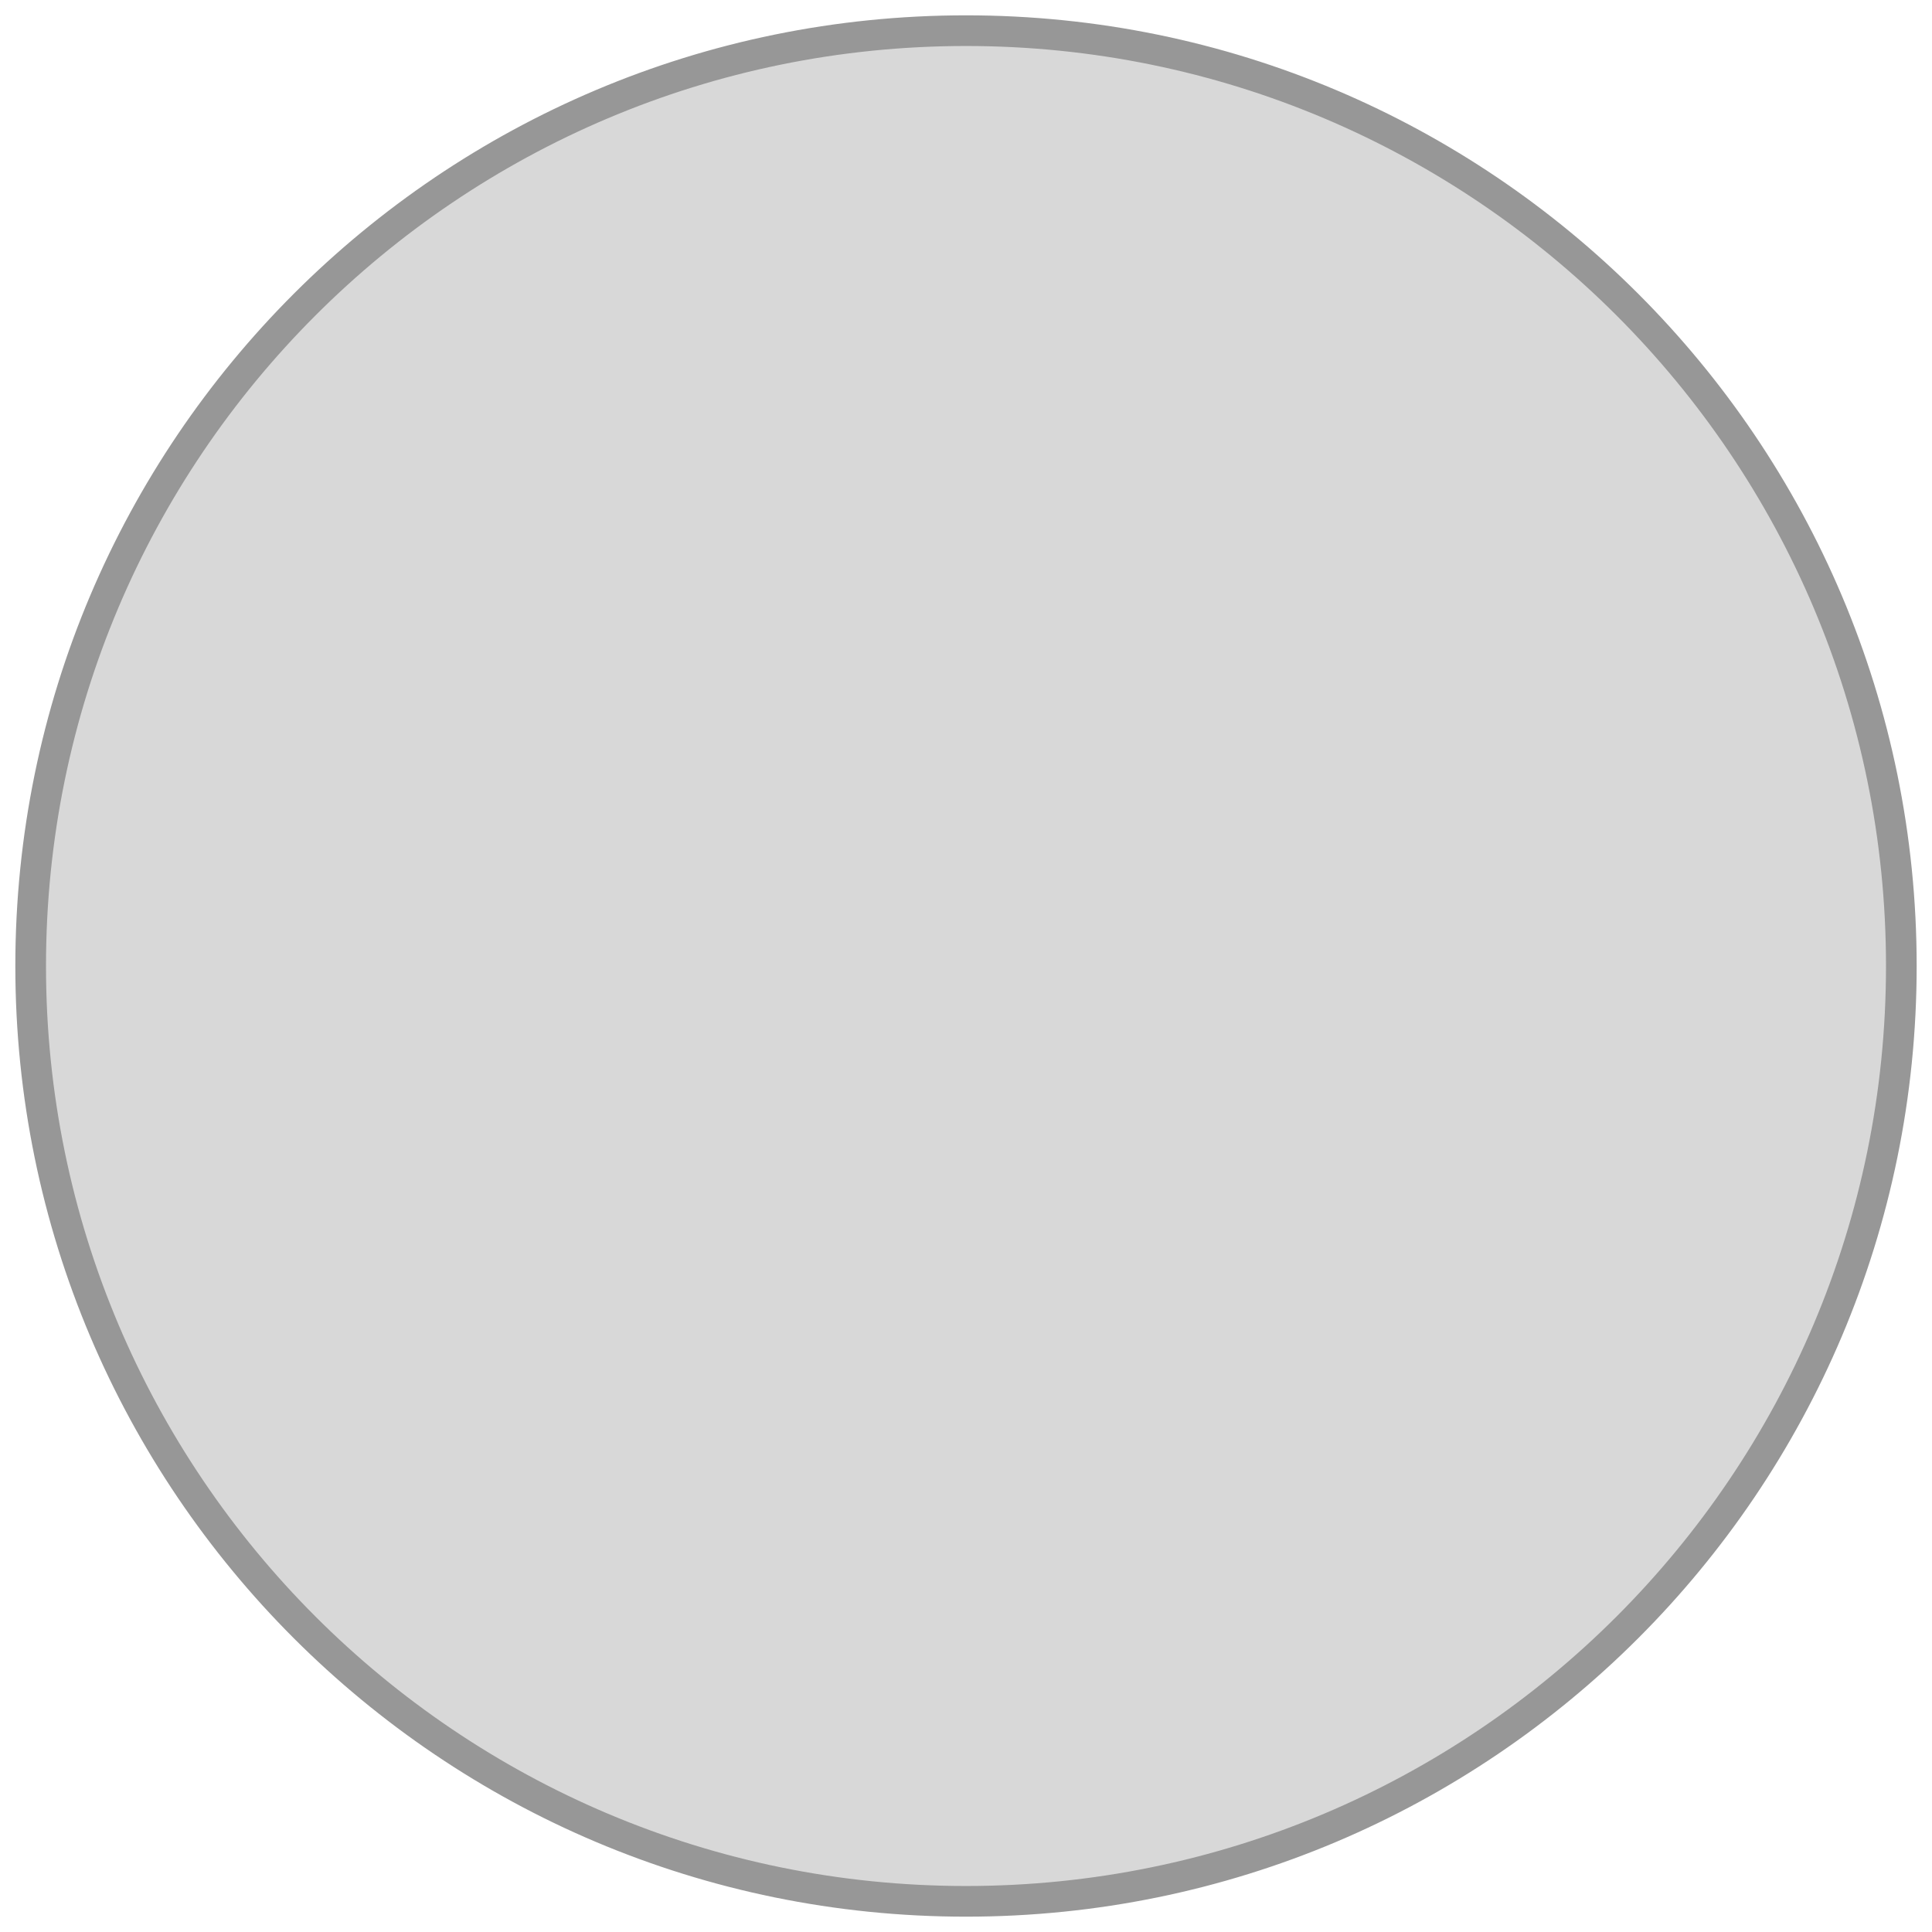
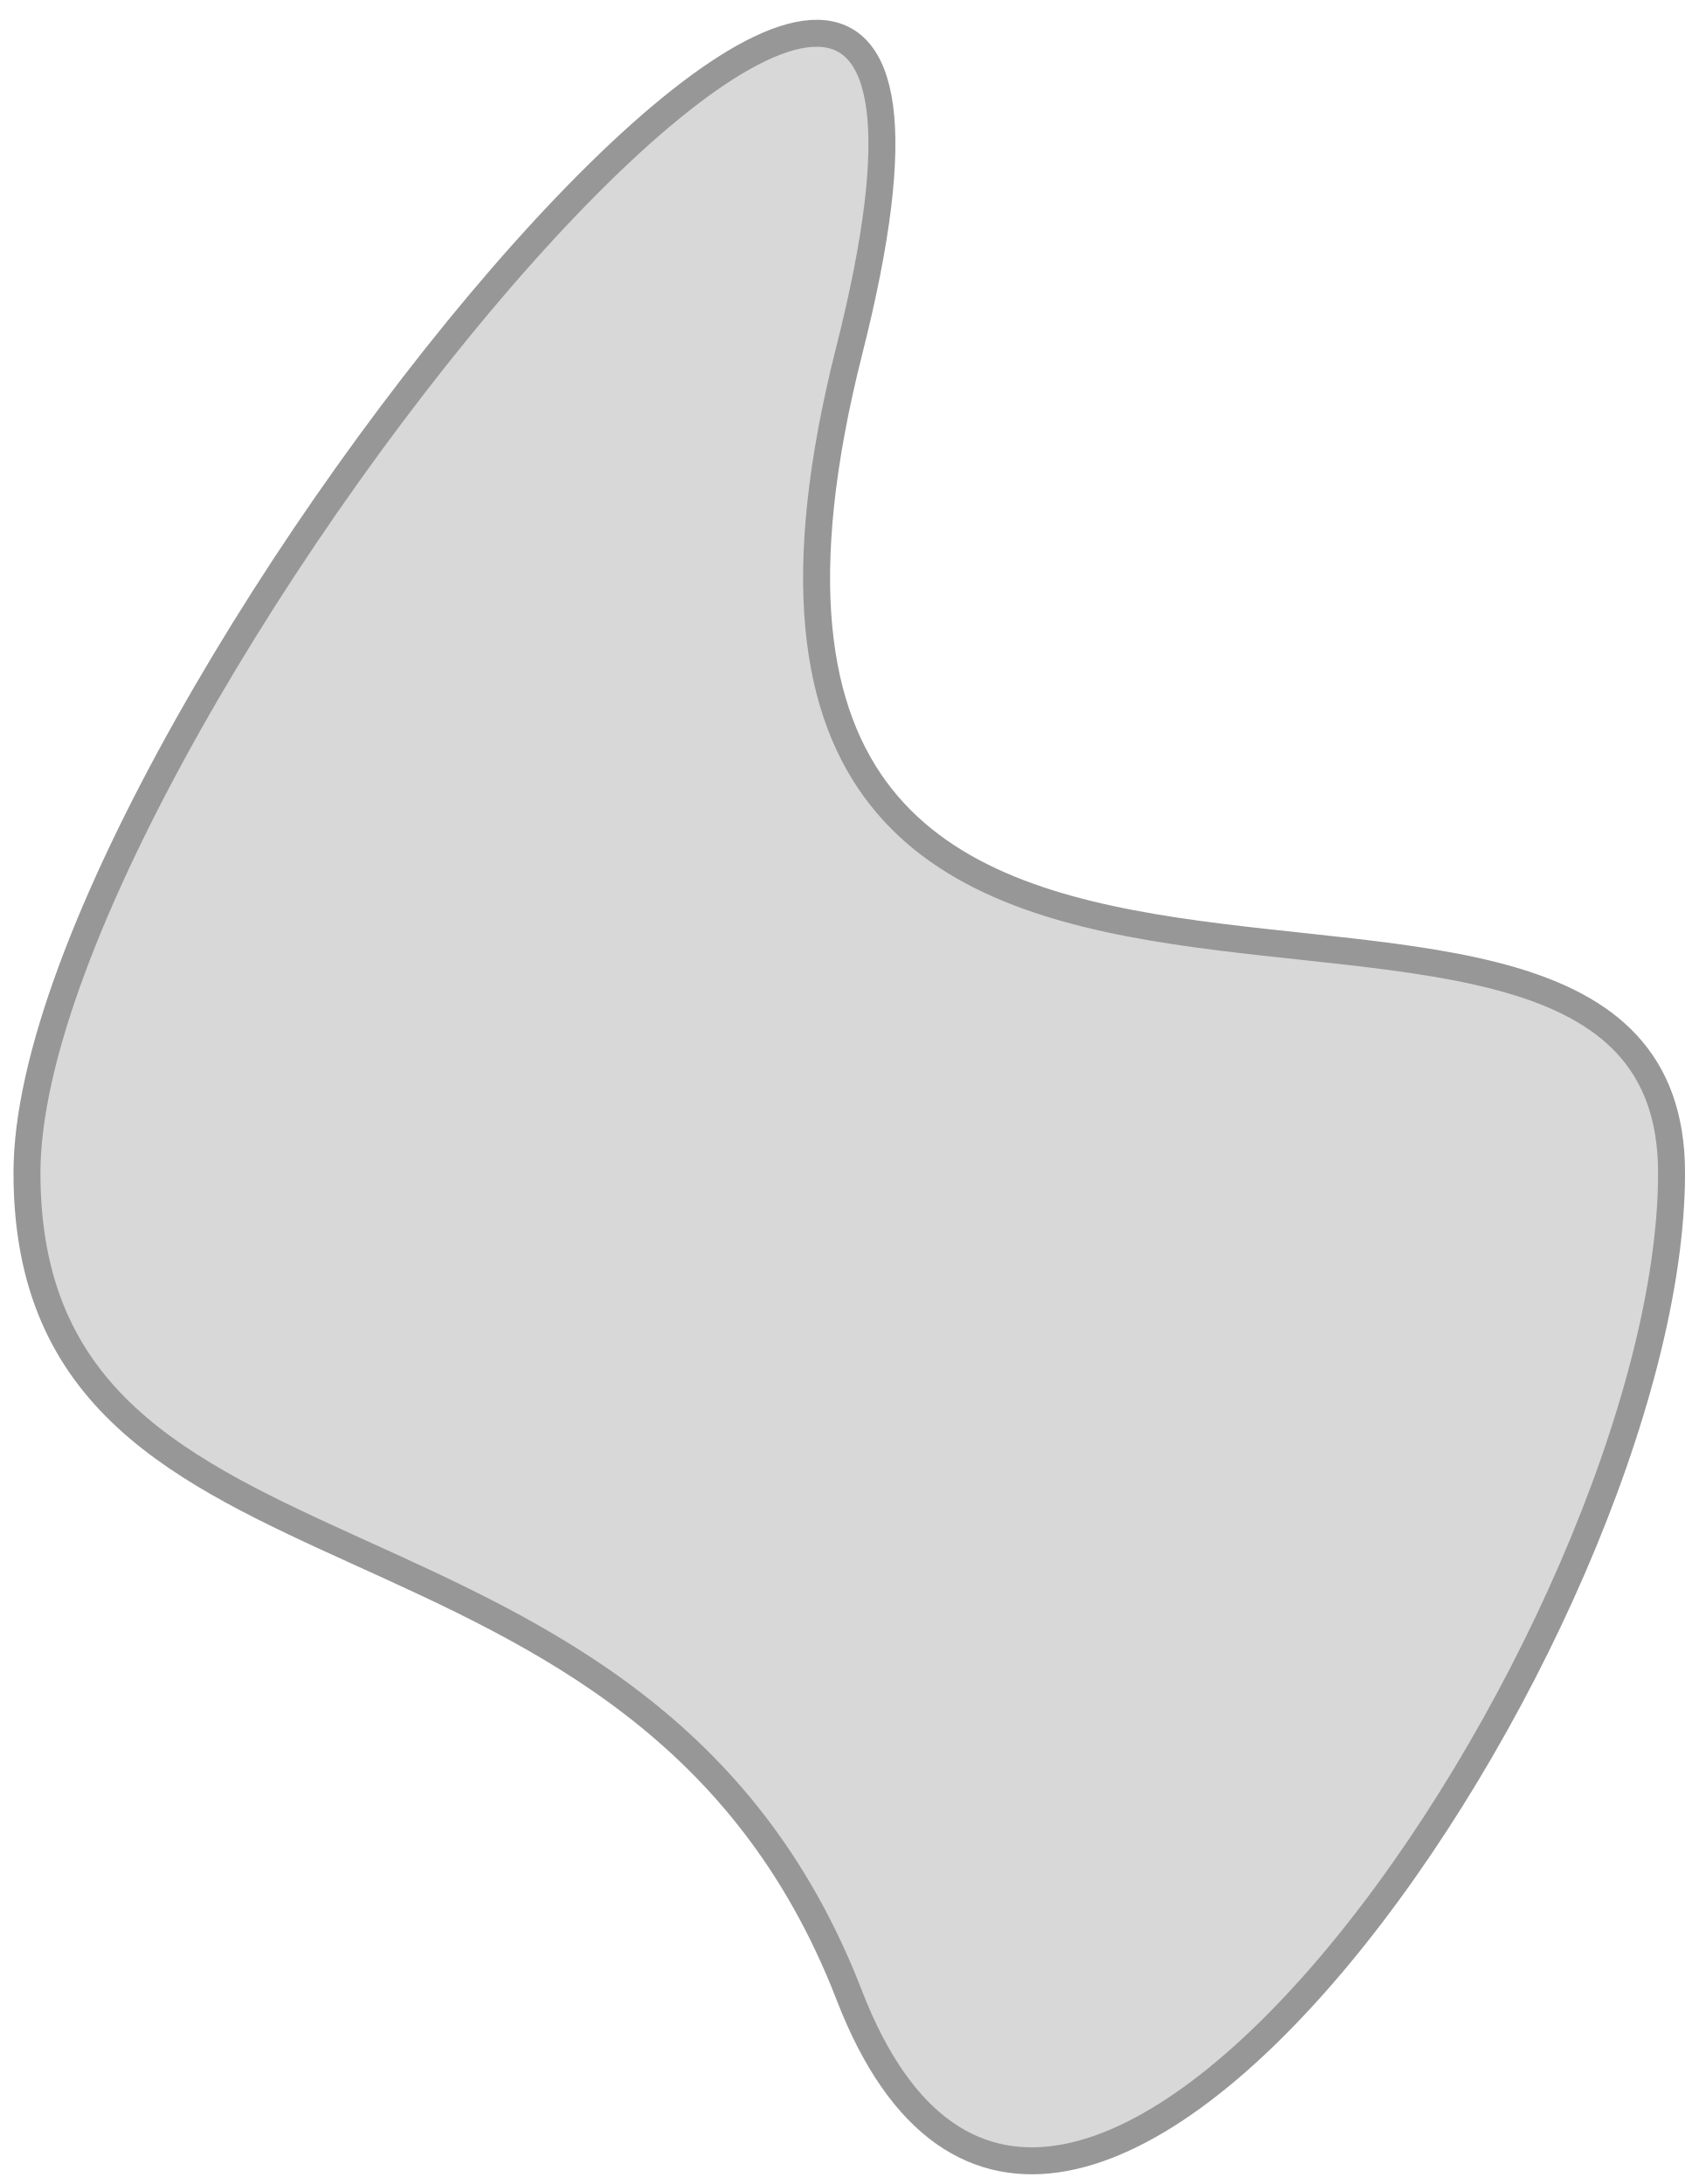
- <svg xmlns="http://www.w3.org/2000/svg" width="63px" height="63px" viewBox="0 0 63 63" version="1.1">
+ <svg xmlns="http://www.w3.org/2000/svg" width="63px" height="81px" viewBox="0 0 63 81" version="1.1">
  <g id="design-tokens" stroke="none" stroke-width="1" fill="none" fill-rule="evenodd">
-     <g id="tokens" transform="translate(-34, -1701)" fill="#D8D8D8" stroke="#979797">
-       <g id="SVG" transform="translate(35, 1702)">
-         <circle id="svg/circle" cx="30.5" cy="30.5" r="30.5" />
+     <g id="tokens" transform="translate(-34, -1689)" fill="#D8D8D8" stroke="#979797">
+       <g id="SVG" transform="translate(35, 1690)">
+         <path d="M30.5,73 C38.209,92.95 61,59.345 61,42.5 C61,25.655 22,45.57 30.5,12 C39,-21.57 0,25.655 0,42.5 C0,59.345 22.791,53.05 30.5,73 Z" id="svg/circle" />
      </g>
    </g>
  </g>
</svg>
